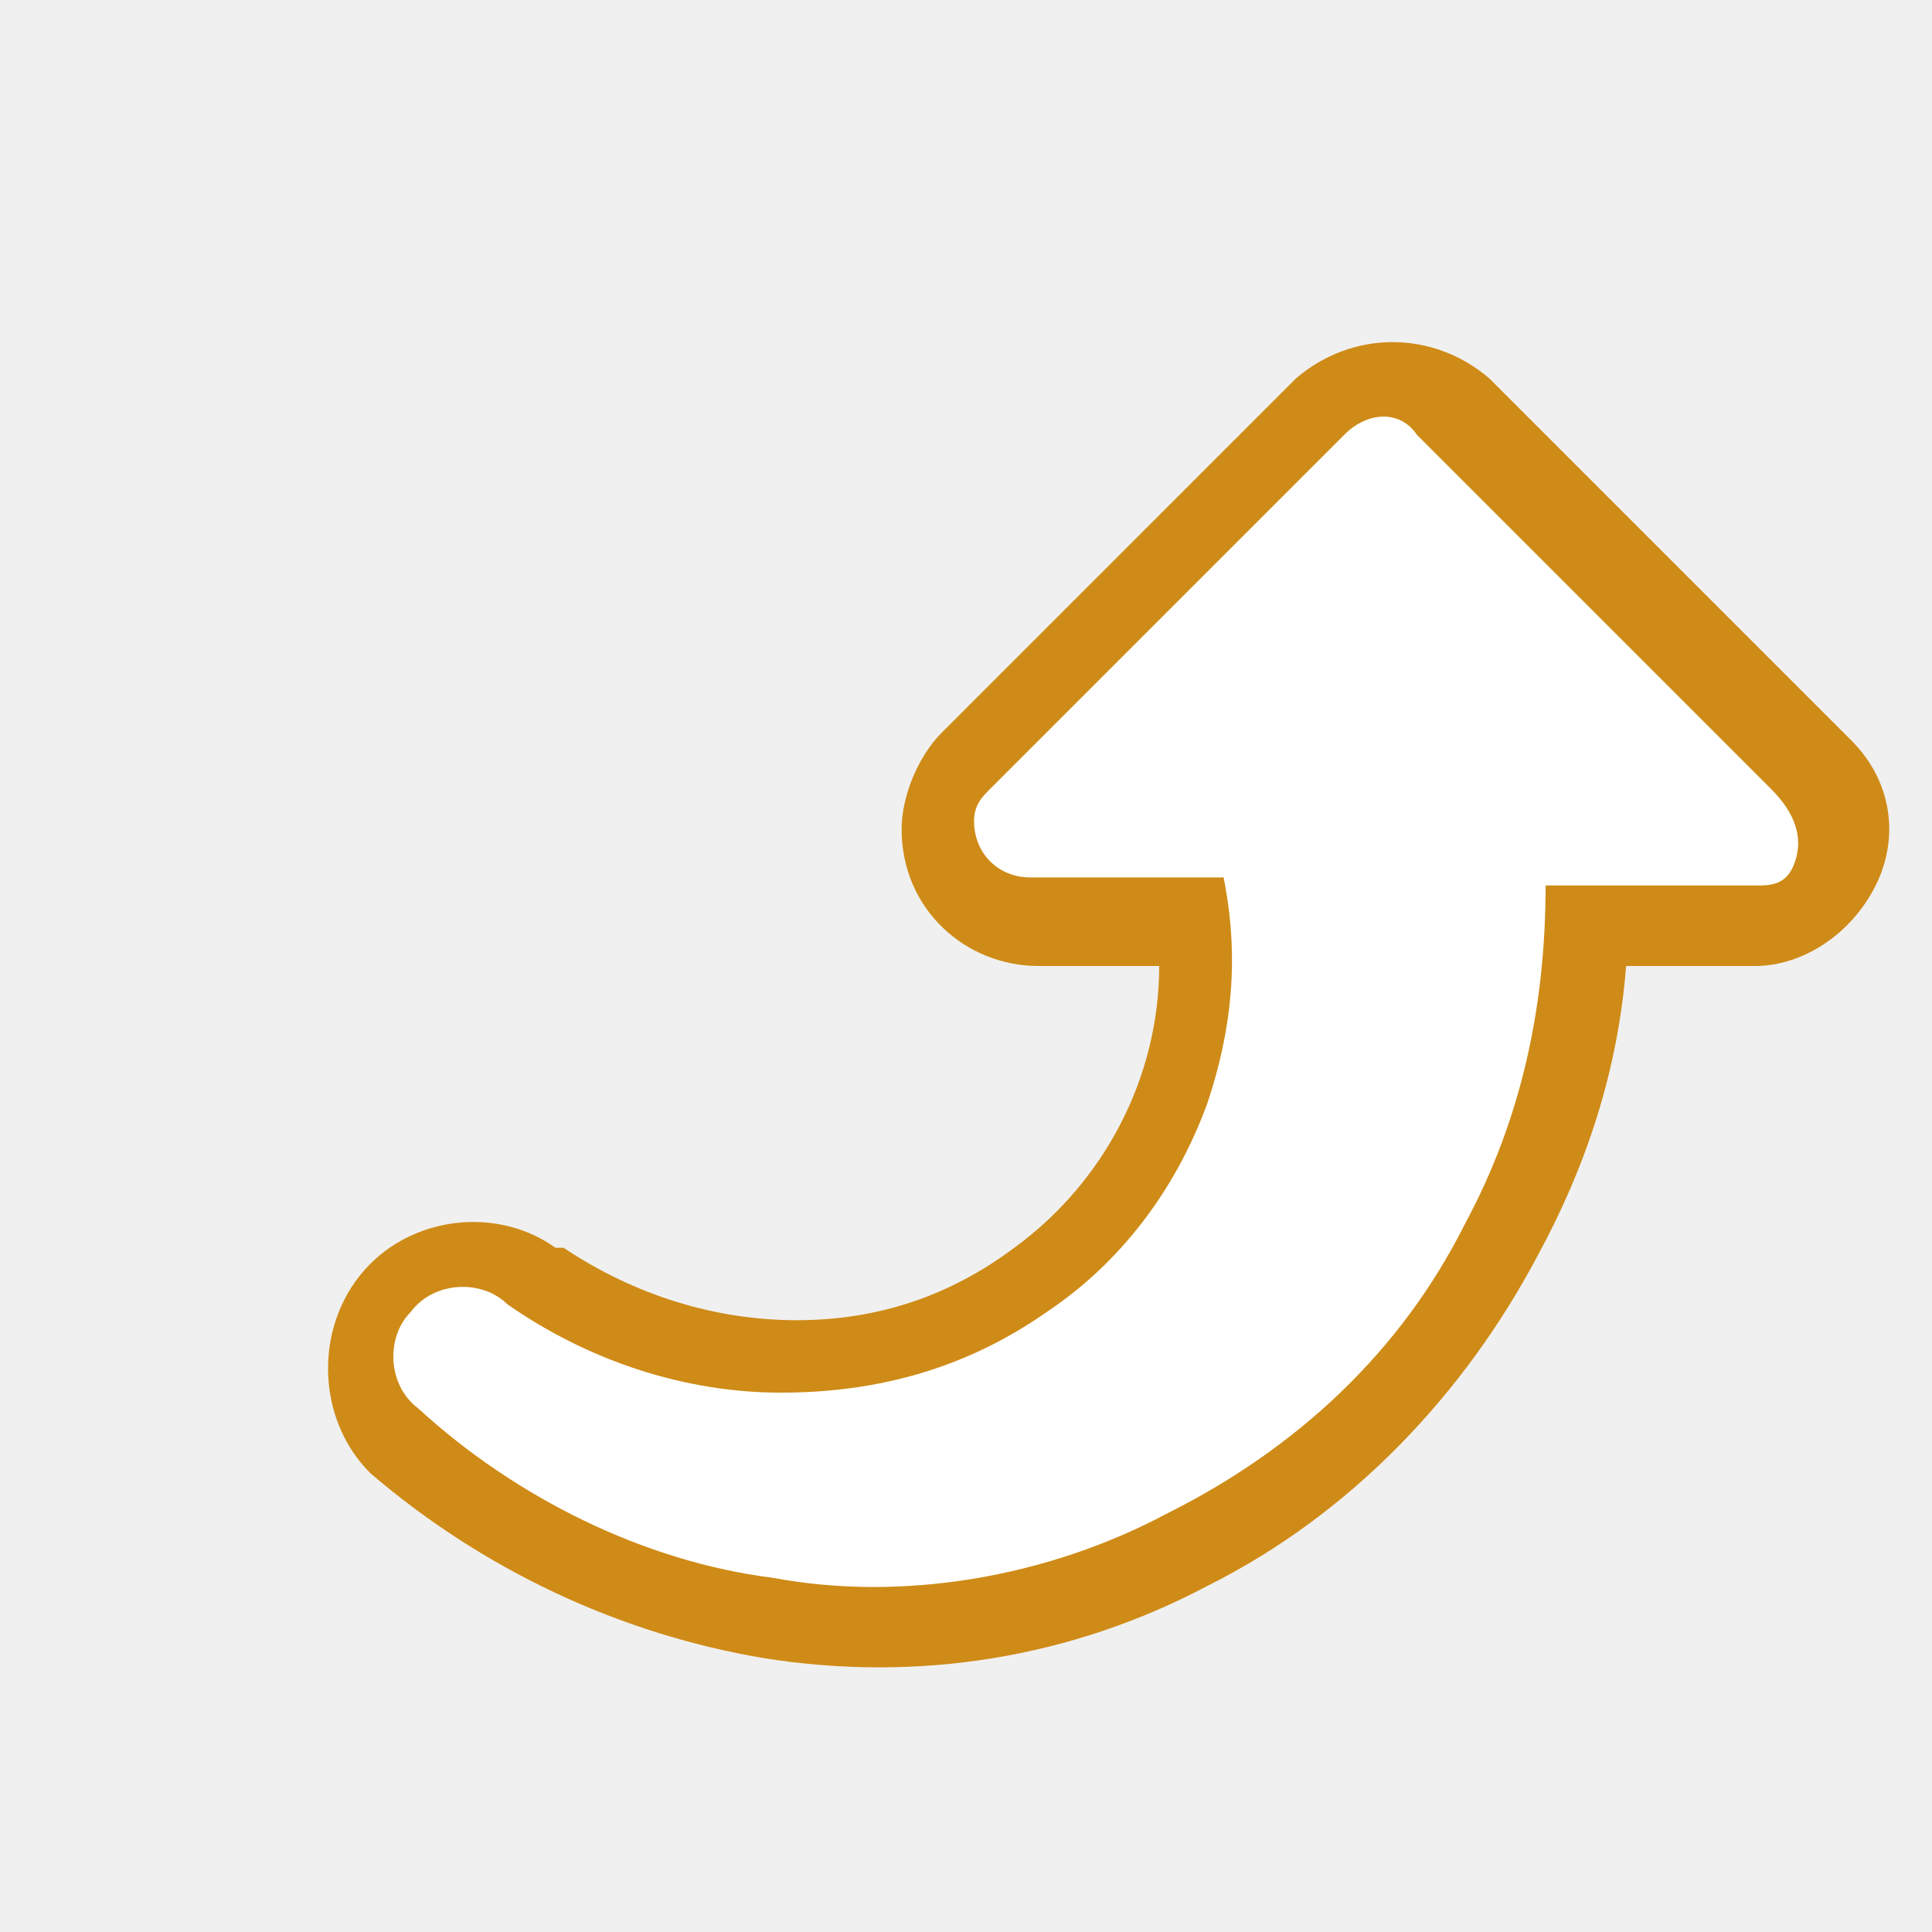
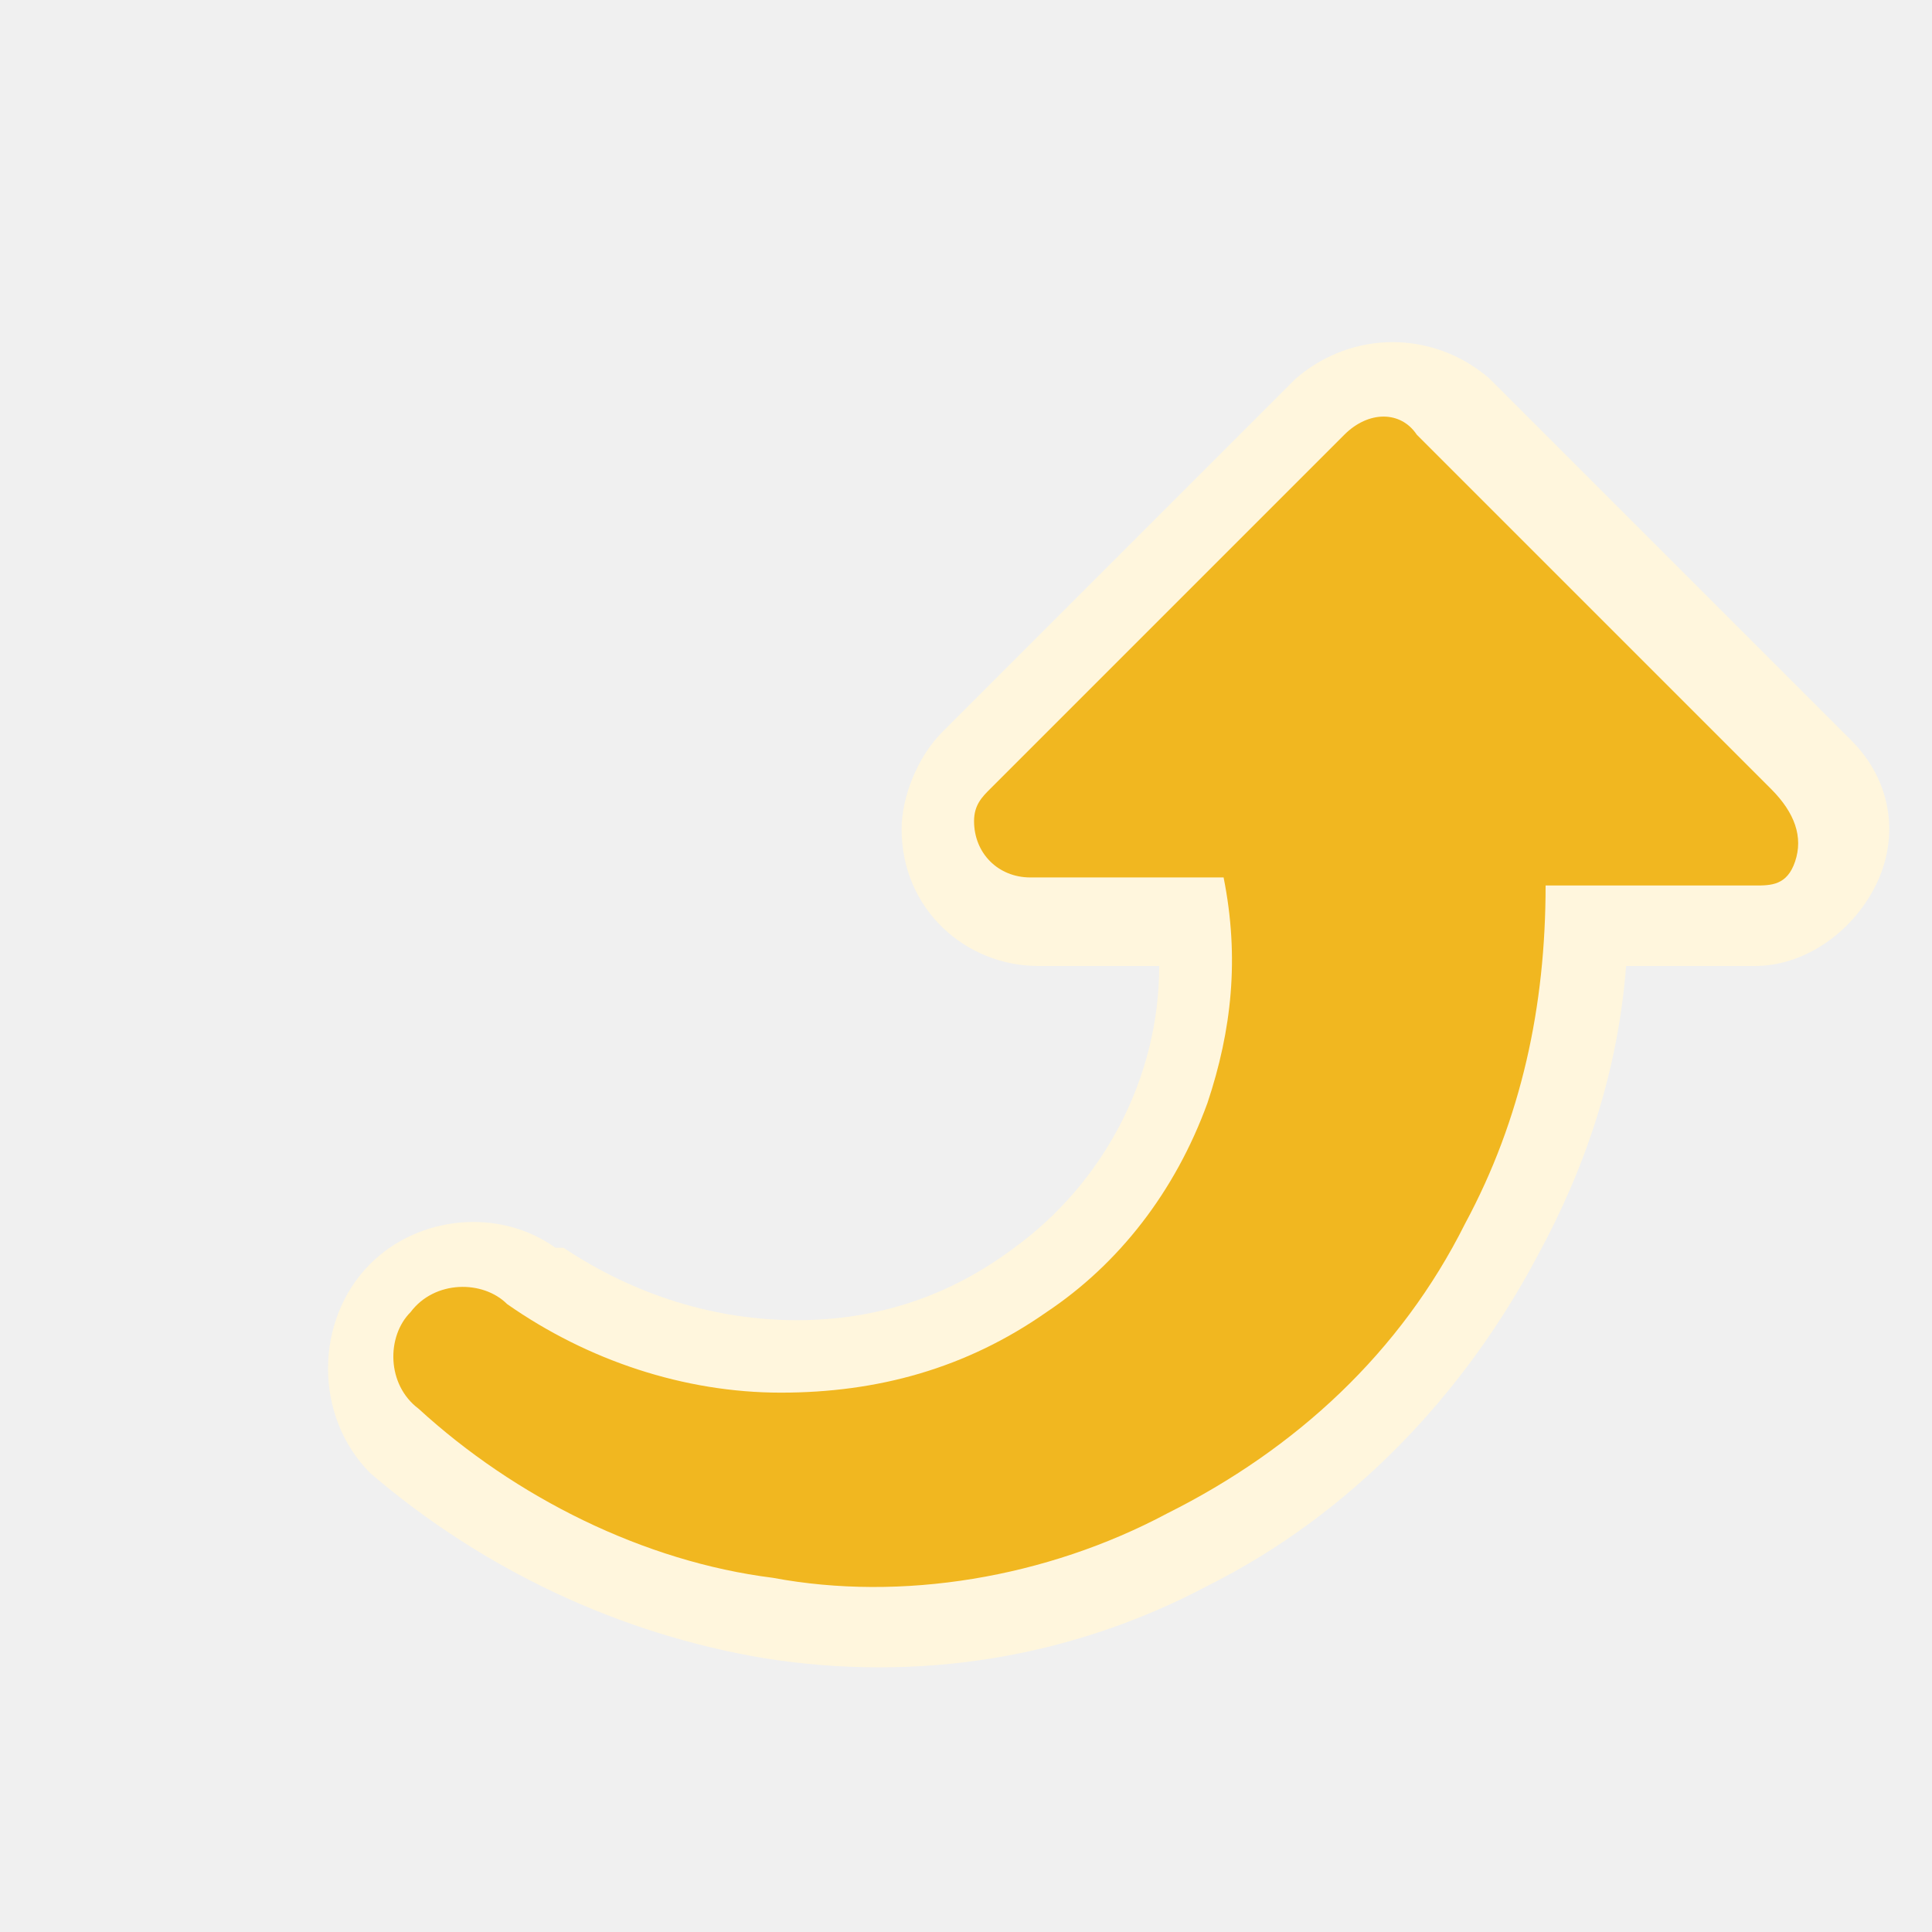
<svg xmlns="http://www.w3.org/2000/svg" version="1.1" id="repeat" x="0px" y="0px" viewBox="0 0 24 24" style="enable-background:new 0 0 24 24;" xml:space="preserve">
  <style type="text/css">
- 	.st0{fill:#CF8B17;}
- 	.st1{fill:#FFFFFF;}
+ 	.st0{fill:#fff6dd;}
+ 	.st1{fill:#f1b720;}
</style>
  <path class="st0" d="M23.3,11c-0.3,0.6-0.9,1-1.5,1h-1.6c-0.1,1.3-0.5,2.5-1.1,3.6c-0.9,1.7-2.3,3.2-4.1,4.1  c-1.7,0.9-3.6,1.2-5.5,0.9c-1.8-0.3-3.5-1.1-4.9-2.3c-0.7-0.7-0.7-1.9,0-2.6c0.6-0.6,1.6-0.7,2.3-0.2H7c0.9,0.6,1.9,0.9,2.9,0.9  s1.9-0.3,2.7-0.9c1.1-0.8,1.8-2.1,1.8-3.5h-1.5c-0.9,0-1.7-0.7-1.7-1.7c0-0.4,0.2-0.9,0.5-1.2l4.4-4.4c0.7-0.6,1.7-0.6,2.4,0L23,9.2  C23.5,9.7,23.6,10.4,23.3,11z" />
  <path class="st1" d="M21.8,11h-2.6c0,1.5-0.3,2.9-1,4.2c-0.8,1.6-2.1,2.8-3.7,3.6c-1.5,0.8-3.3,1.1-4.9,0.8c-1.6-0.2-3.2-1-4.4-2.1  c-0.4-0.3-0.4-0.9-0.1-1.2c0.3-0.4,0.9-0.4,1.2-0.1l0,0c1,0.7,2.2,1.1,3.4,1.1s2.3-0.3,3.3-1c0.9-0.6,1.6-1.5,2-2.6  c0.3-0.9,0.4-1.8,0.2-2.8h-2.4c-0.4,0-0.7-0.3-0.7-0.7c0-0.2,0.1-0.3,0.2-0.4l4.4-4.4c0.3-0.3,0.7-0.3,0.9,0L22,9.8  c0.3,0.3,0.4,0.6,0.3,0.9S22,11,21.8,11z" />
</svg>
